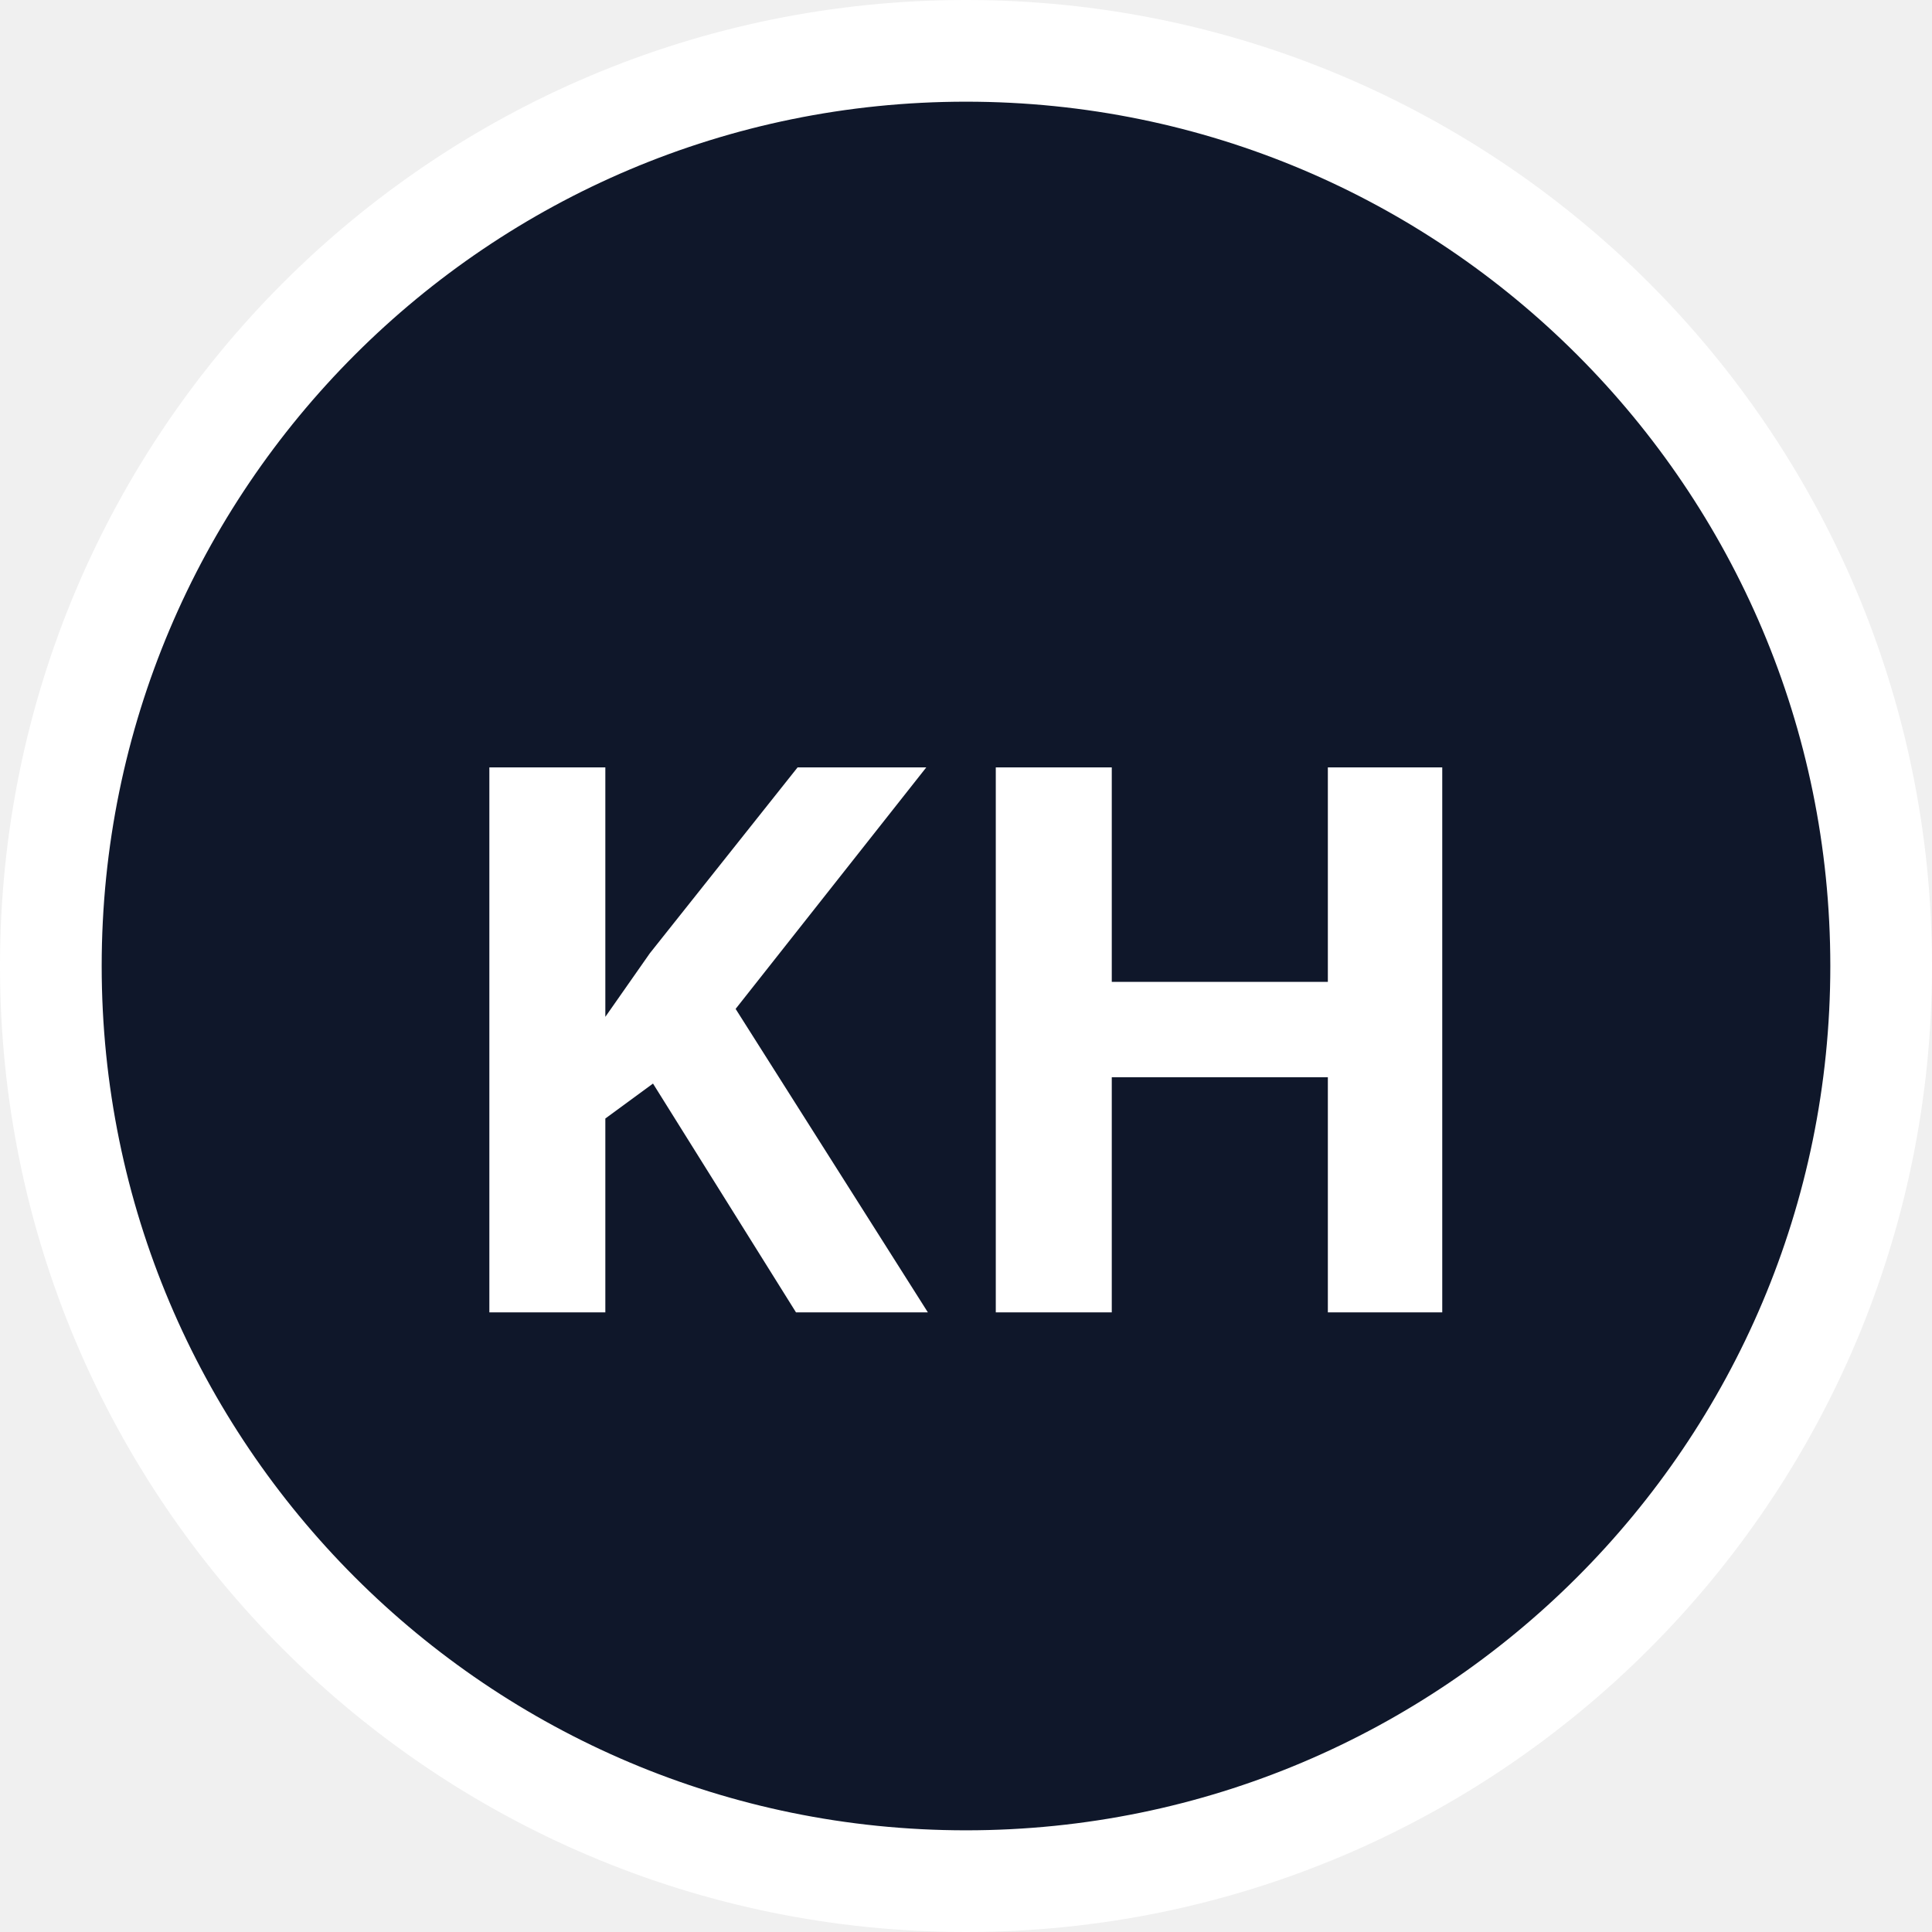
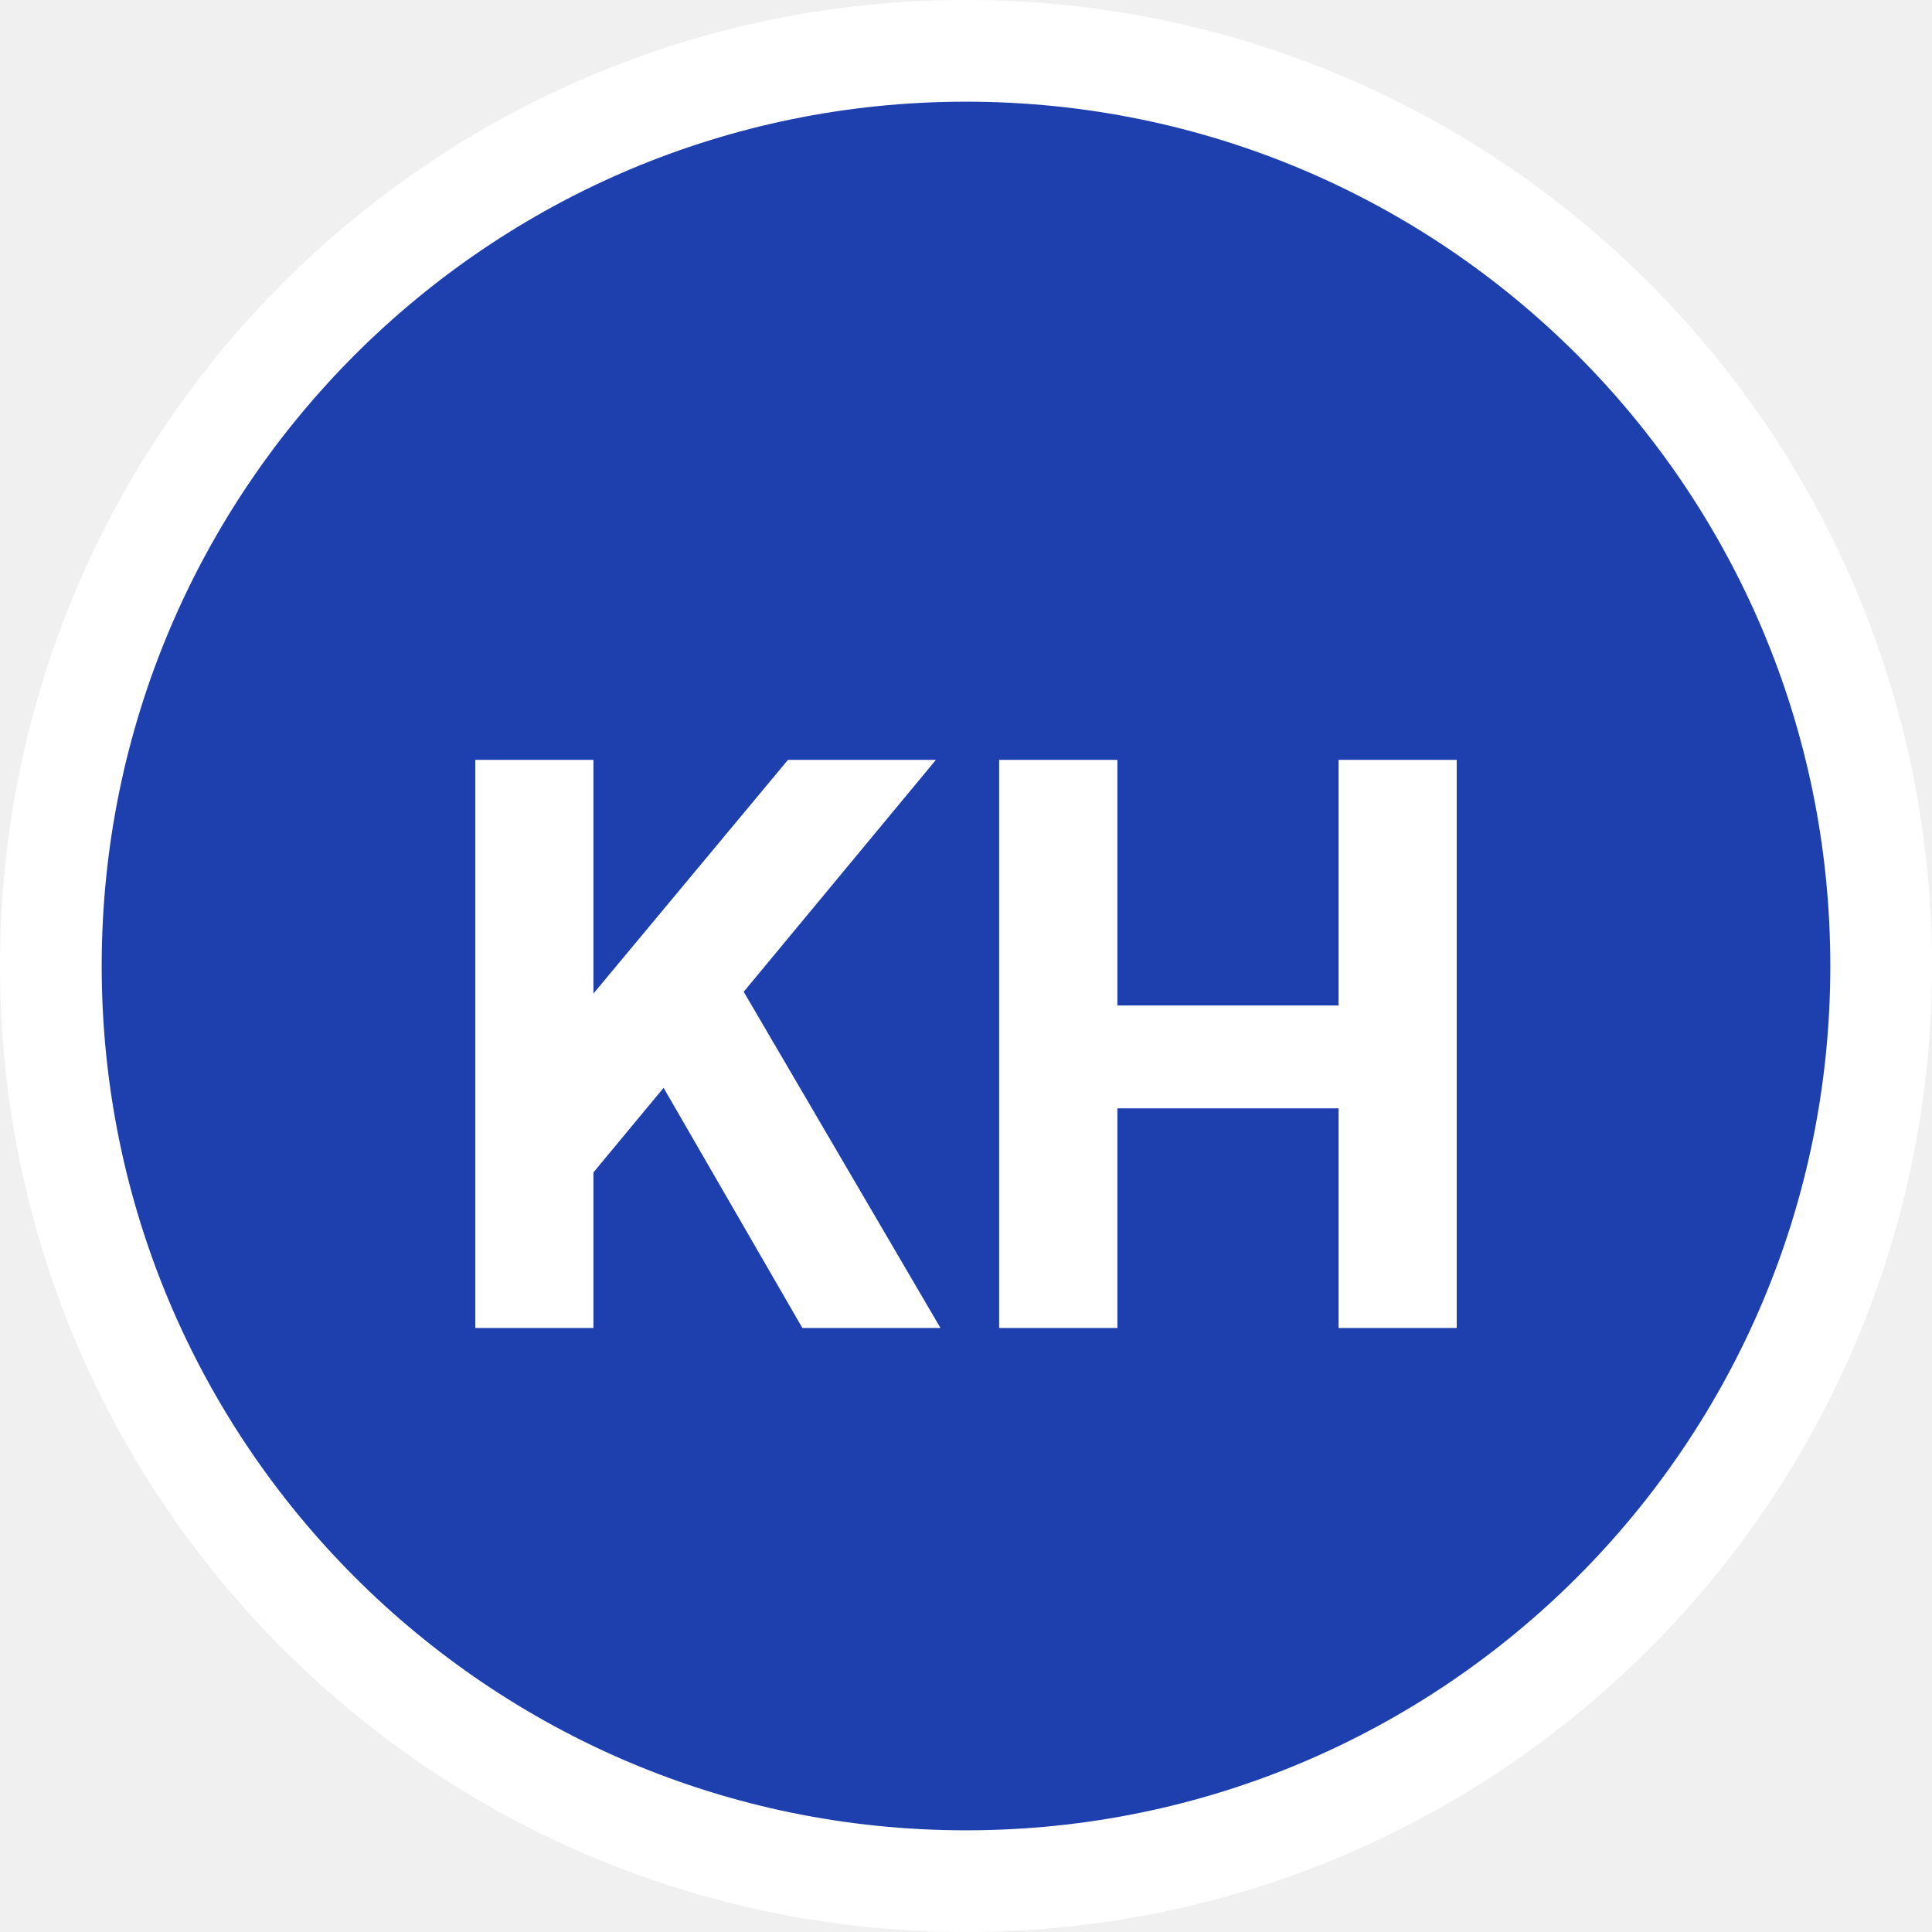
<svg xmlns="http://www.w3.org/2000/svg" viewBox="-9.5 -9.5 19 19">
-   <circle r="9" fill="#0F172A" stroke="#FFFFFF" stroke-width="1" />
-   <text y="0.5" fill="#FFFFFF" font-family="system-ui, sans-serif" font-size="7.5" font-weight="700" text-anchor="middle" dominant-baseline="central">KH</text>
+   <circle r="9" fill="#1E40AF" stroke="#FFFFFF" stroke-width="1" />
+   <path fill="#FFFFFF" d="M-4.826 3.56V-2.027H-3.664V0.77L-3.986 0.658L-1.751 -2.027H-0.296L-2.509 0.643L-2.441 -0.182L-0.251 3.56H-1.609L-2.974 1.198L-3.664 2.03V3.56ZM0.326 3.56V-2.027H1.489V0.388H3.664V-2.027H4.826V3.56H3.664V1.4H1.489V3.56Z" />
</svg>
